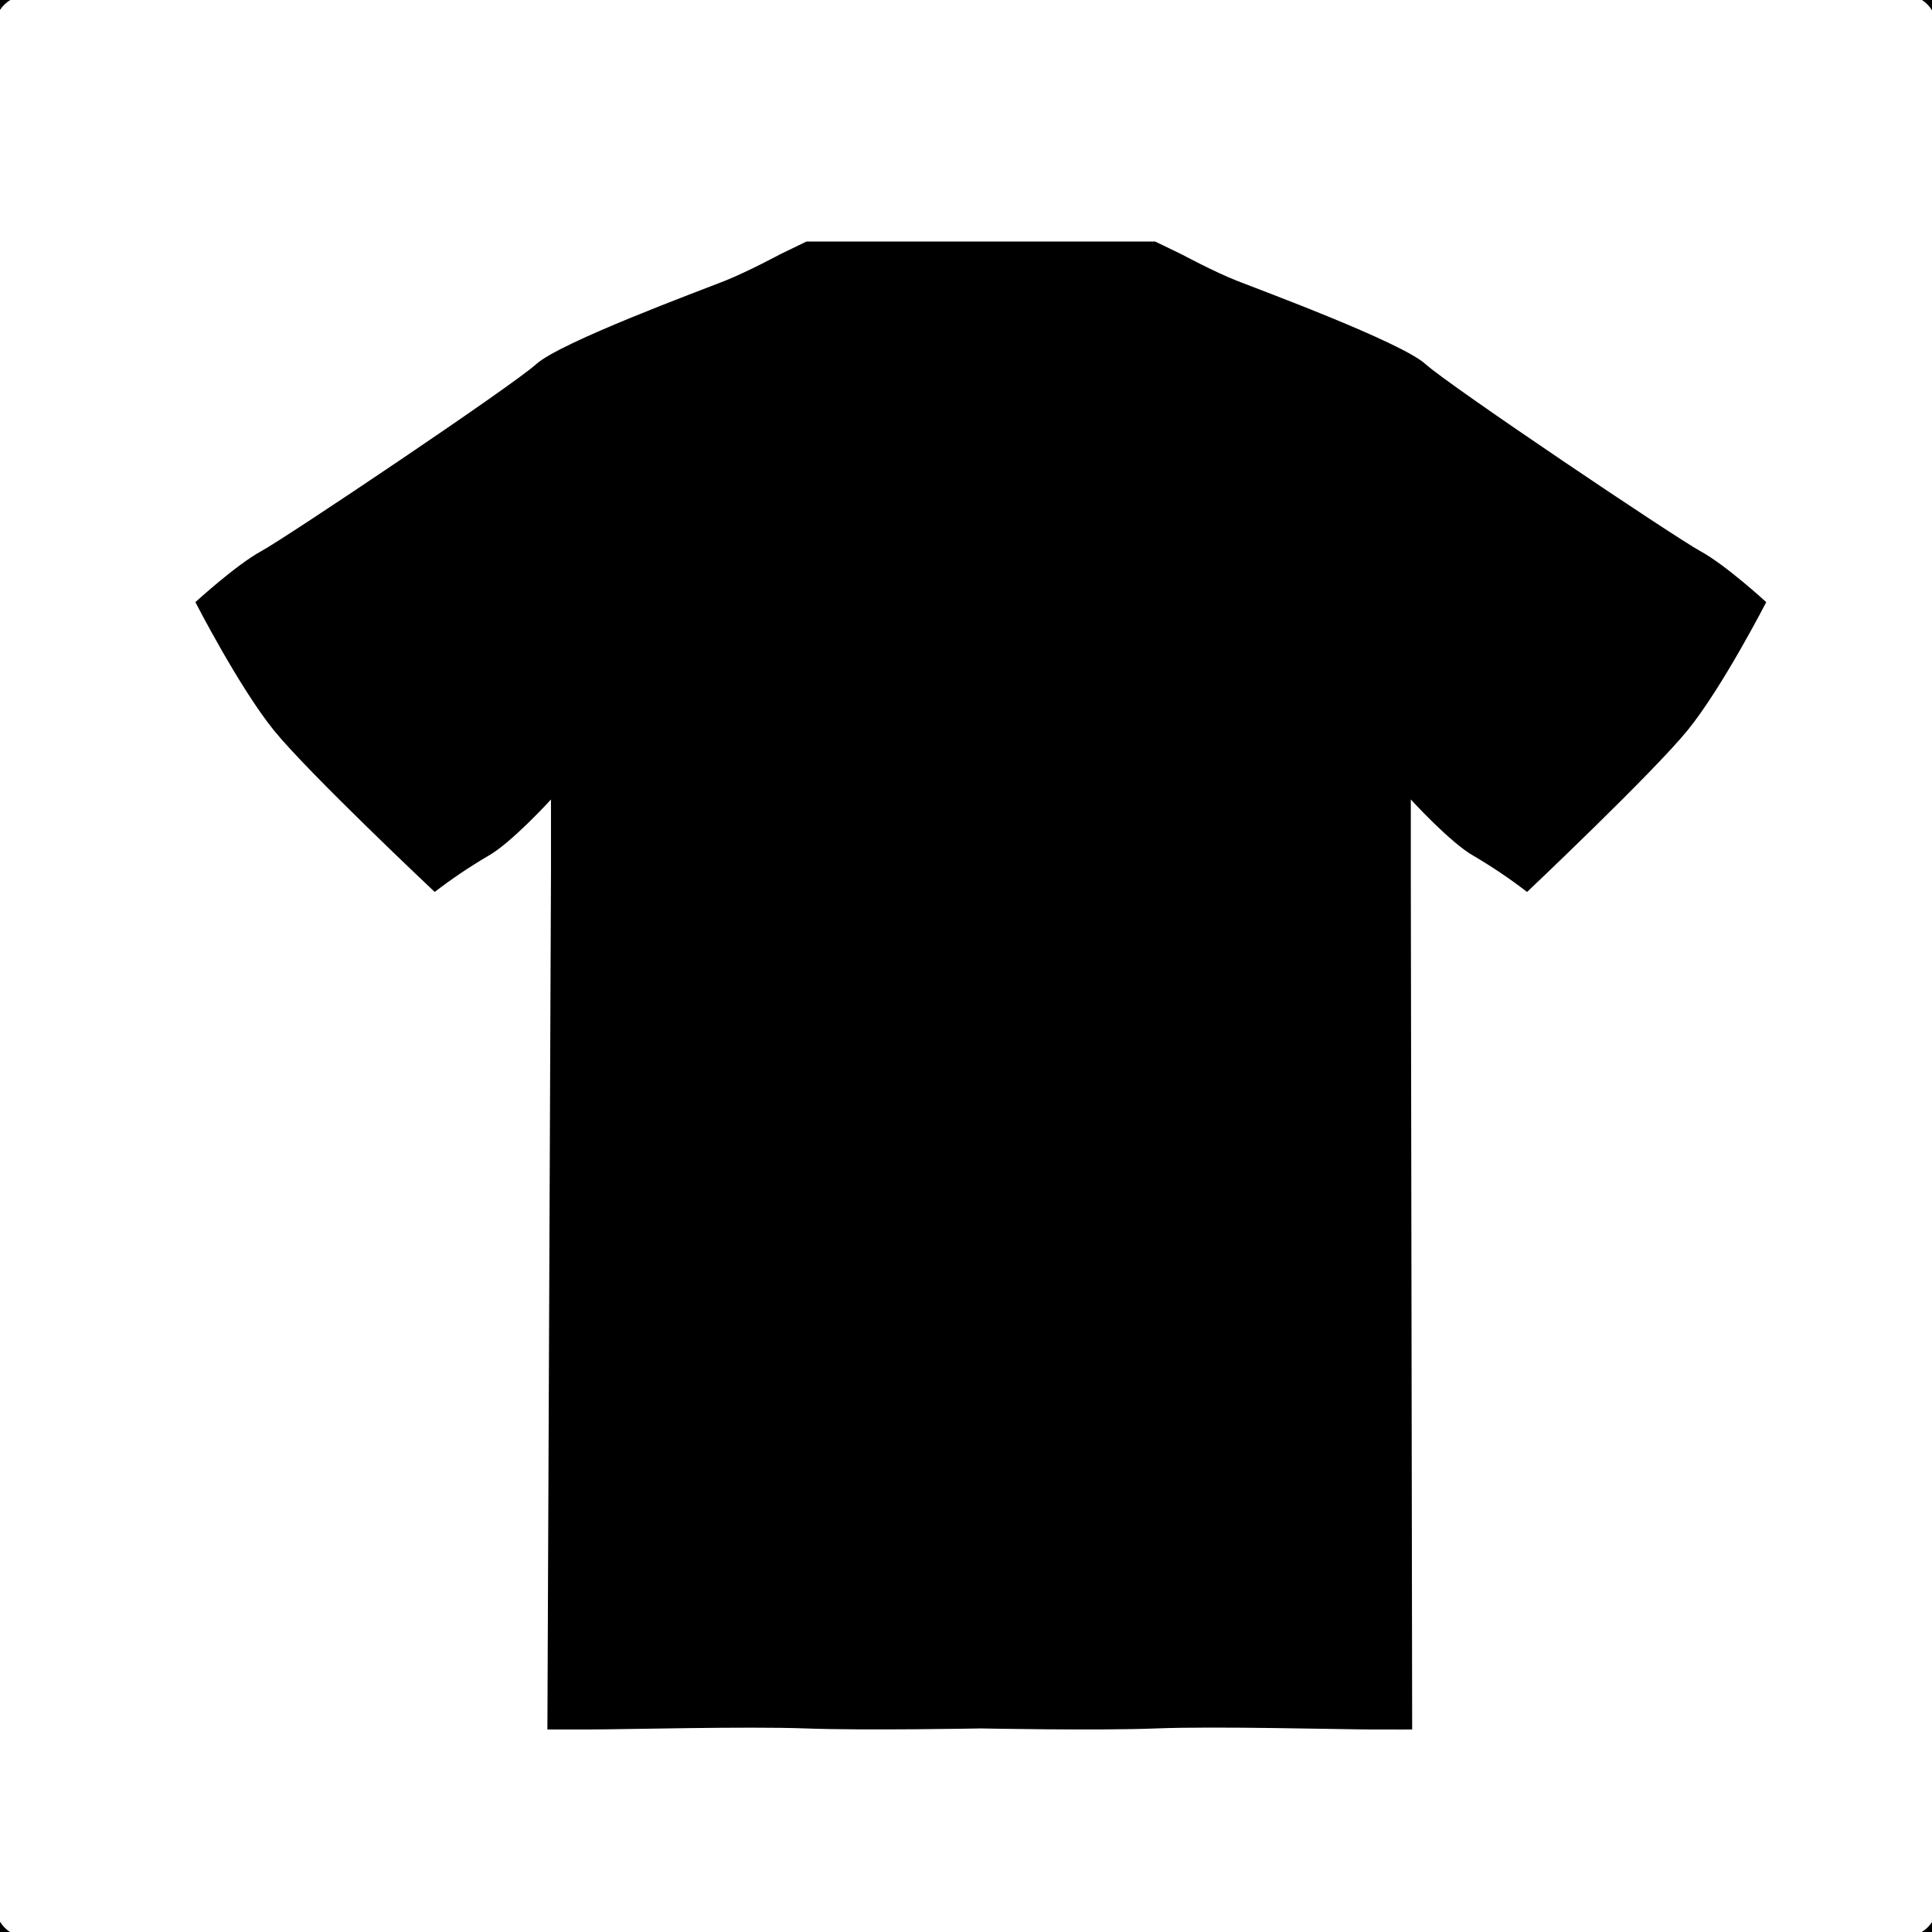
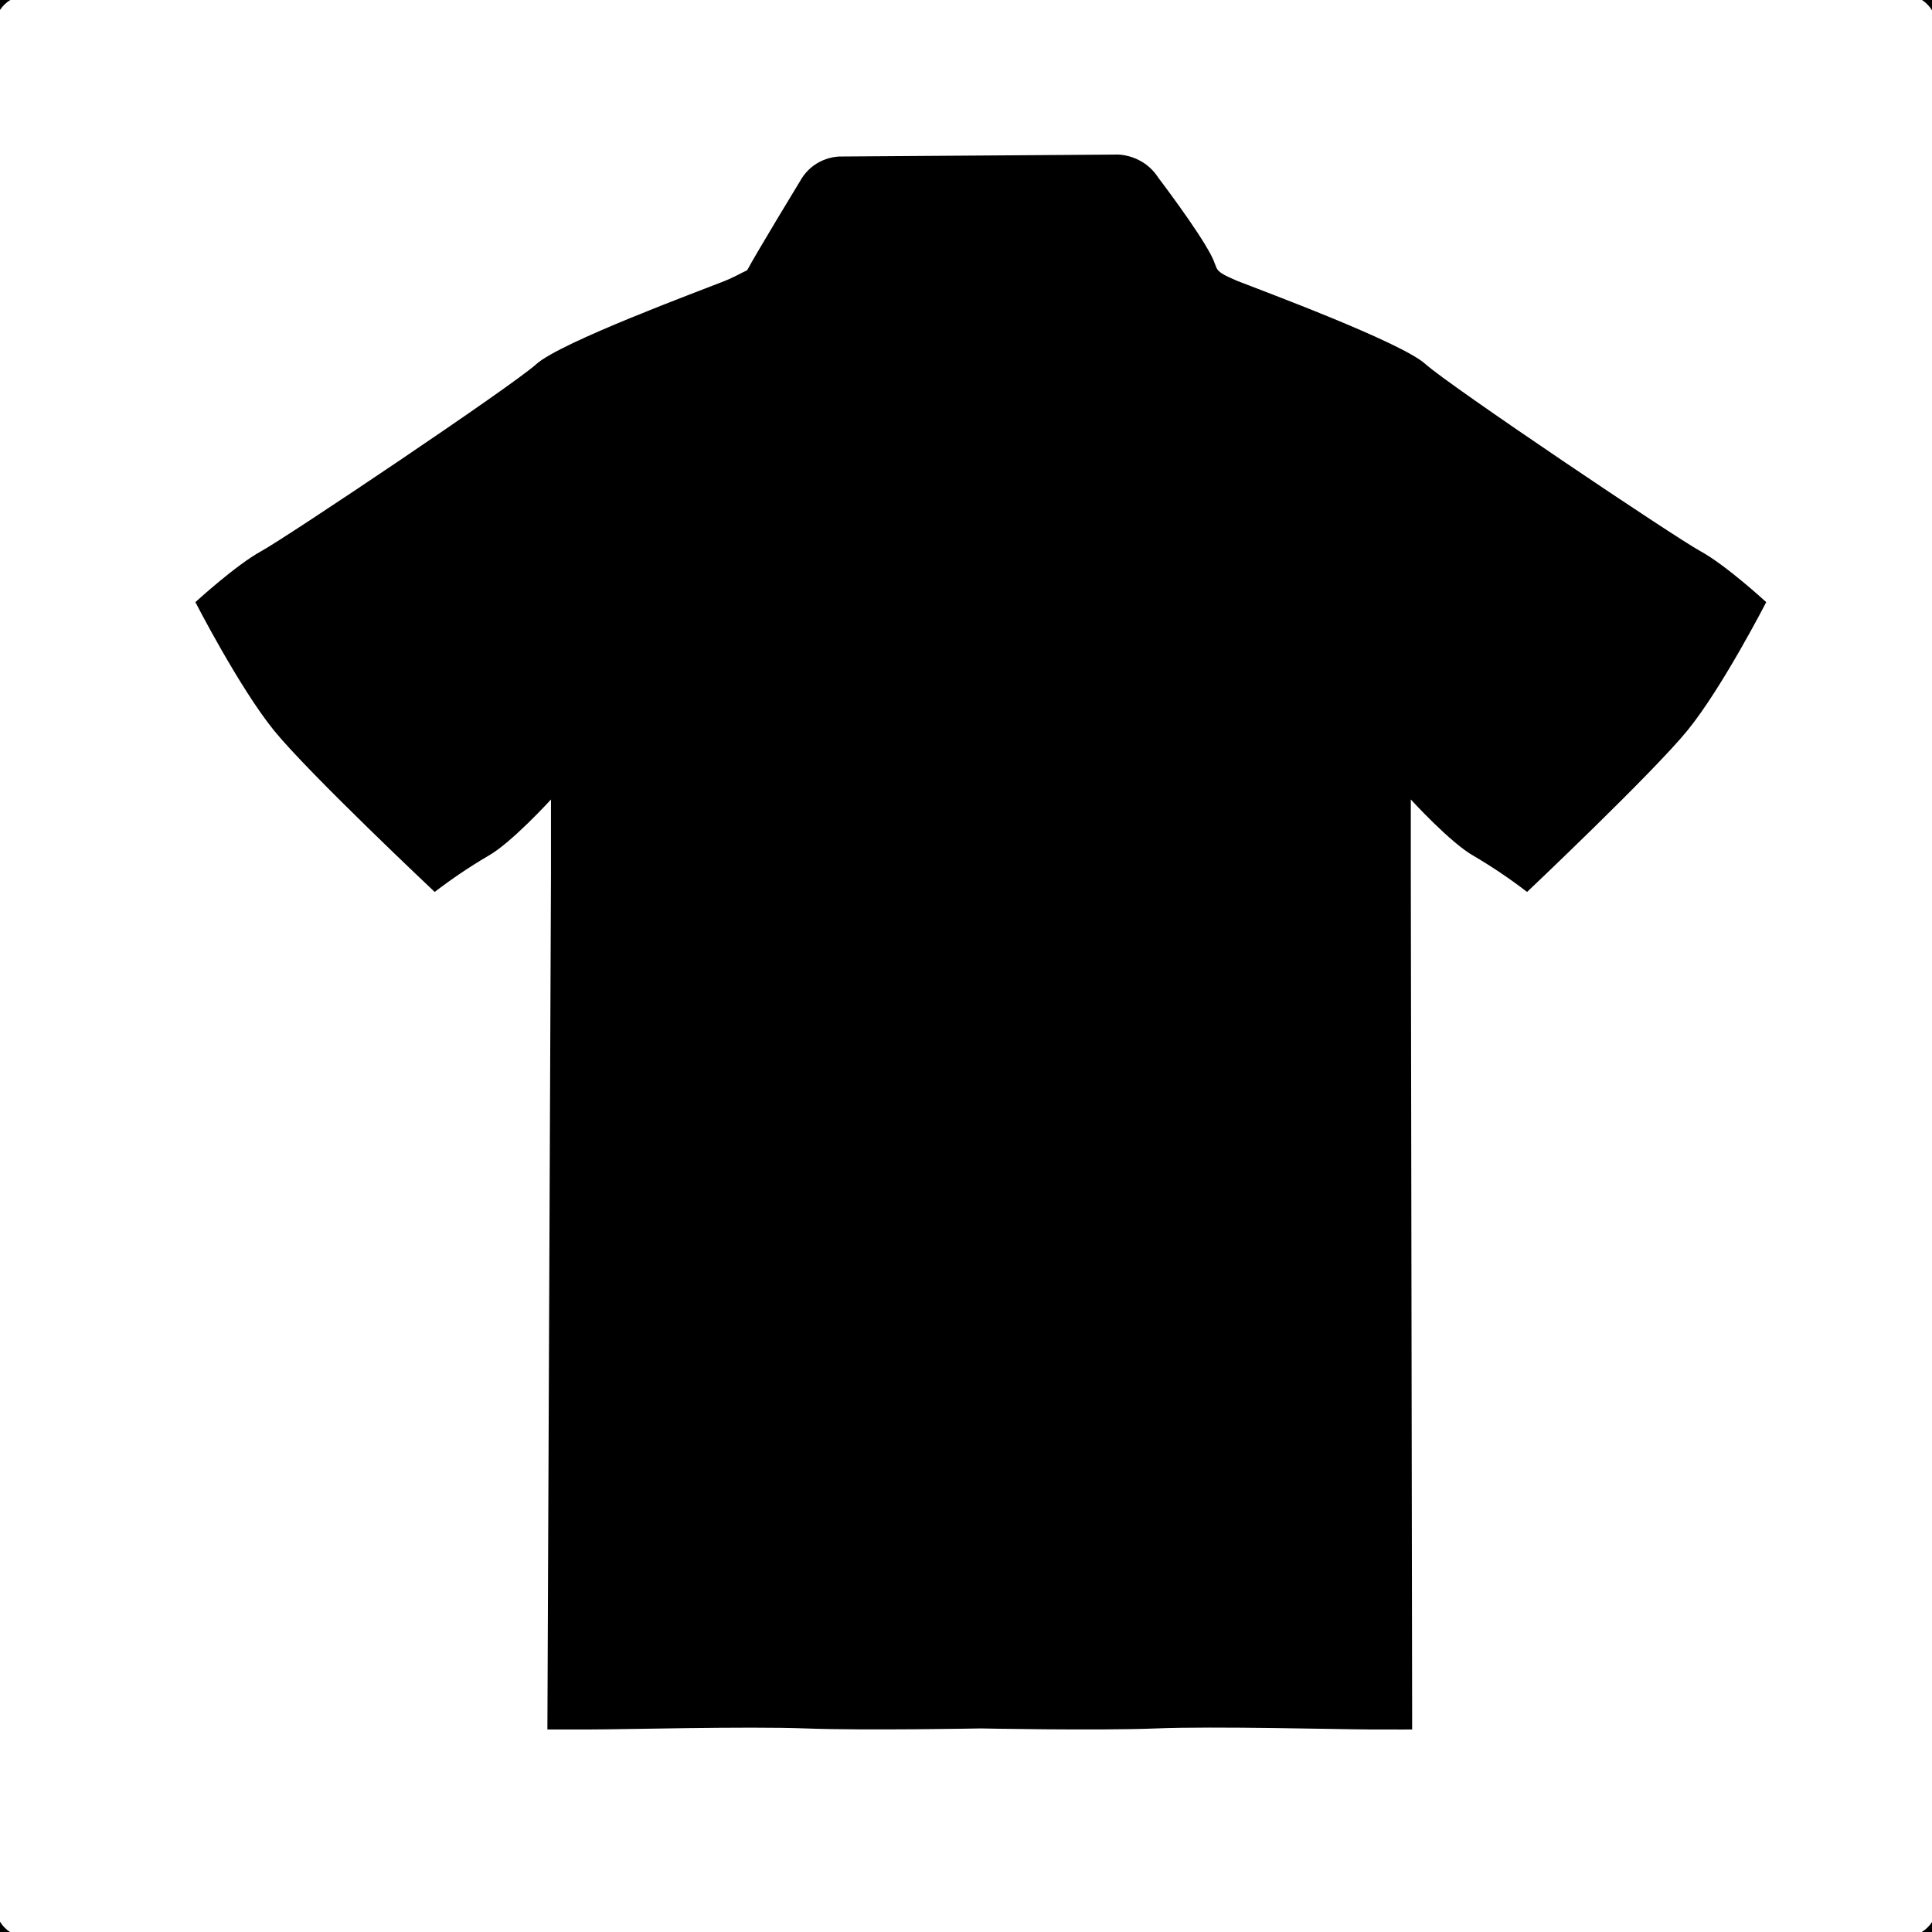
<svg xmlns="http://www.w3.org/2000/svg" viewBox="0 0 600 599.97">
  <g id="Capa_2" data-name="Capa 2">
    <g id="Capa_1-2" data-name="Capa 1">
      <g id="fondo_cam_re">
        <path d="M0,596.8V600H3.08A10.35,10.35,0,0,1,0,596.8Z" />
        <path d="M3.19,0H0V3.08A10.27,10.27,0,0,1,3.19,0Z" />
        <path d="M600,3.19V0H596.9A10.39,10.39,0,0,1,600,3.19Z" />
        <path d="M596.82,600H600v-3.08A10.5,10.5,0,0,1,596.82,600Z" />
-         <path id="color" d="M528.07,171.17c-7.9-4.3-77.86-51.3-85.4-58.12s-51.3-23-58.48-25.83S367,79,367,79L358.72,75H250.48L242.22,79s-10,5.39-17.22,8.26-50.95,19-58.48,25.83S89,166.87,81.13,171.17,60.68,187,60.68,187s13.63,26.55,24.39,39.83S135,277,135,277a161.61,161.61,0,0,1,16.5-11.13c7.18-3.94,19.61-17.58,19.61-17.58v23L170,537.1s3.23,0,13.27,0,48.56-1,66.86-.32,54.48,0,54.48,0,36.18.72,54.48,0,56.15.28,66.19.32,13.28,0,13.28,0l-.42-265.82v-23s12.44,13.64,19.61,17.58A162.26,162.26,0,0,1,474.25,277s39.11-37,49.87-50.23S548.52,187,548.52,187,536,175.48,528.07,171.17Z" />
+         <path id="color" d="M528.07,171.17c-7.9-4.3-77.86-51.3-85.4-58.12s-51.3-23-58.48-25.83c-7.81-3.37-5.58-3.17-8-7.83-4.05-7.91-16.42-24.13-16.42-24.13a15.81,15.81,0,0,0-4.26-4.46A16.14,16.14,0,0,0,347.39,48l-86.76.61a14.84,14.84,0,0,0-7.7,2.64,14.66,14.66,0,0,0-4.26,4.66c-2.42,4-4.82,8-7.25,12-3.8,6.34-7.95,13.33-9.37,16-2.93,1.42-4.22,2.24-7.05,3.37-7.17,2.87-50.95,19-58.48,25.83S89,166.87,81.13,171.17,60.68,187,60.68,187s13.63,26.55,24.39,39.83S135,277,135,277a161.61,161.61,0,0,1,16.5-11.13c7.18-3.94,19.61-17.58,19.61-17.58v23L170,537.1s3.23,0,13.27,0,48.56-1,66.86-.32,54.48,0,54.48,0,36.18.72,54.48,0,56.15.28,66.19.32,13.28,0,13.28,0l-.42-265.82v-23s12.44,13.64,19.61,17.58A162.26,162.26,0,0,1,474.25,277s39.11-37,49.87-50.23S548.52,187,548.52,187,536,175.48,528.07,171.17Z" />
      </g>
    </g>
  </g>
</svg>
